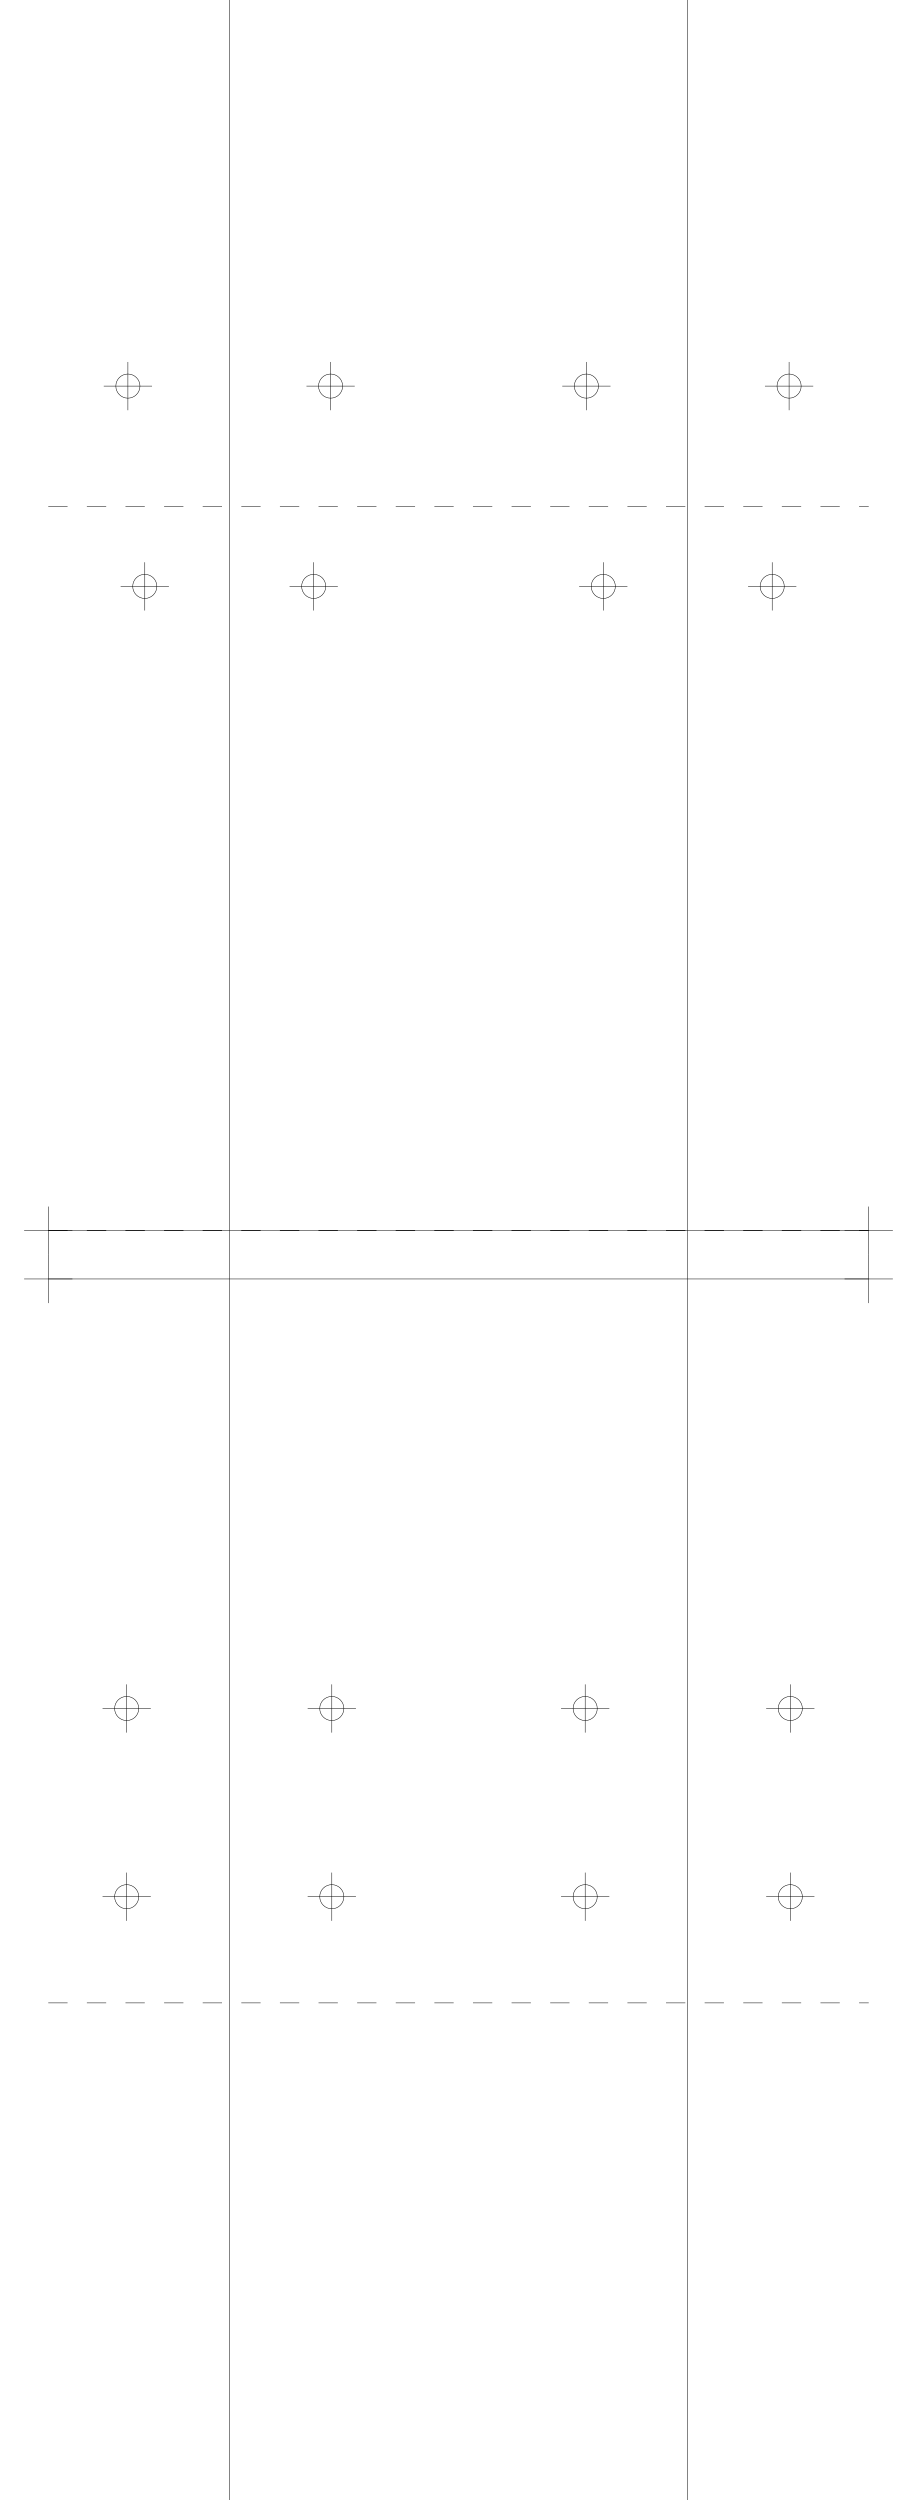
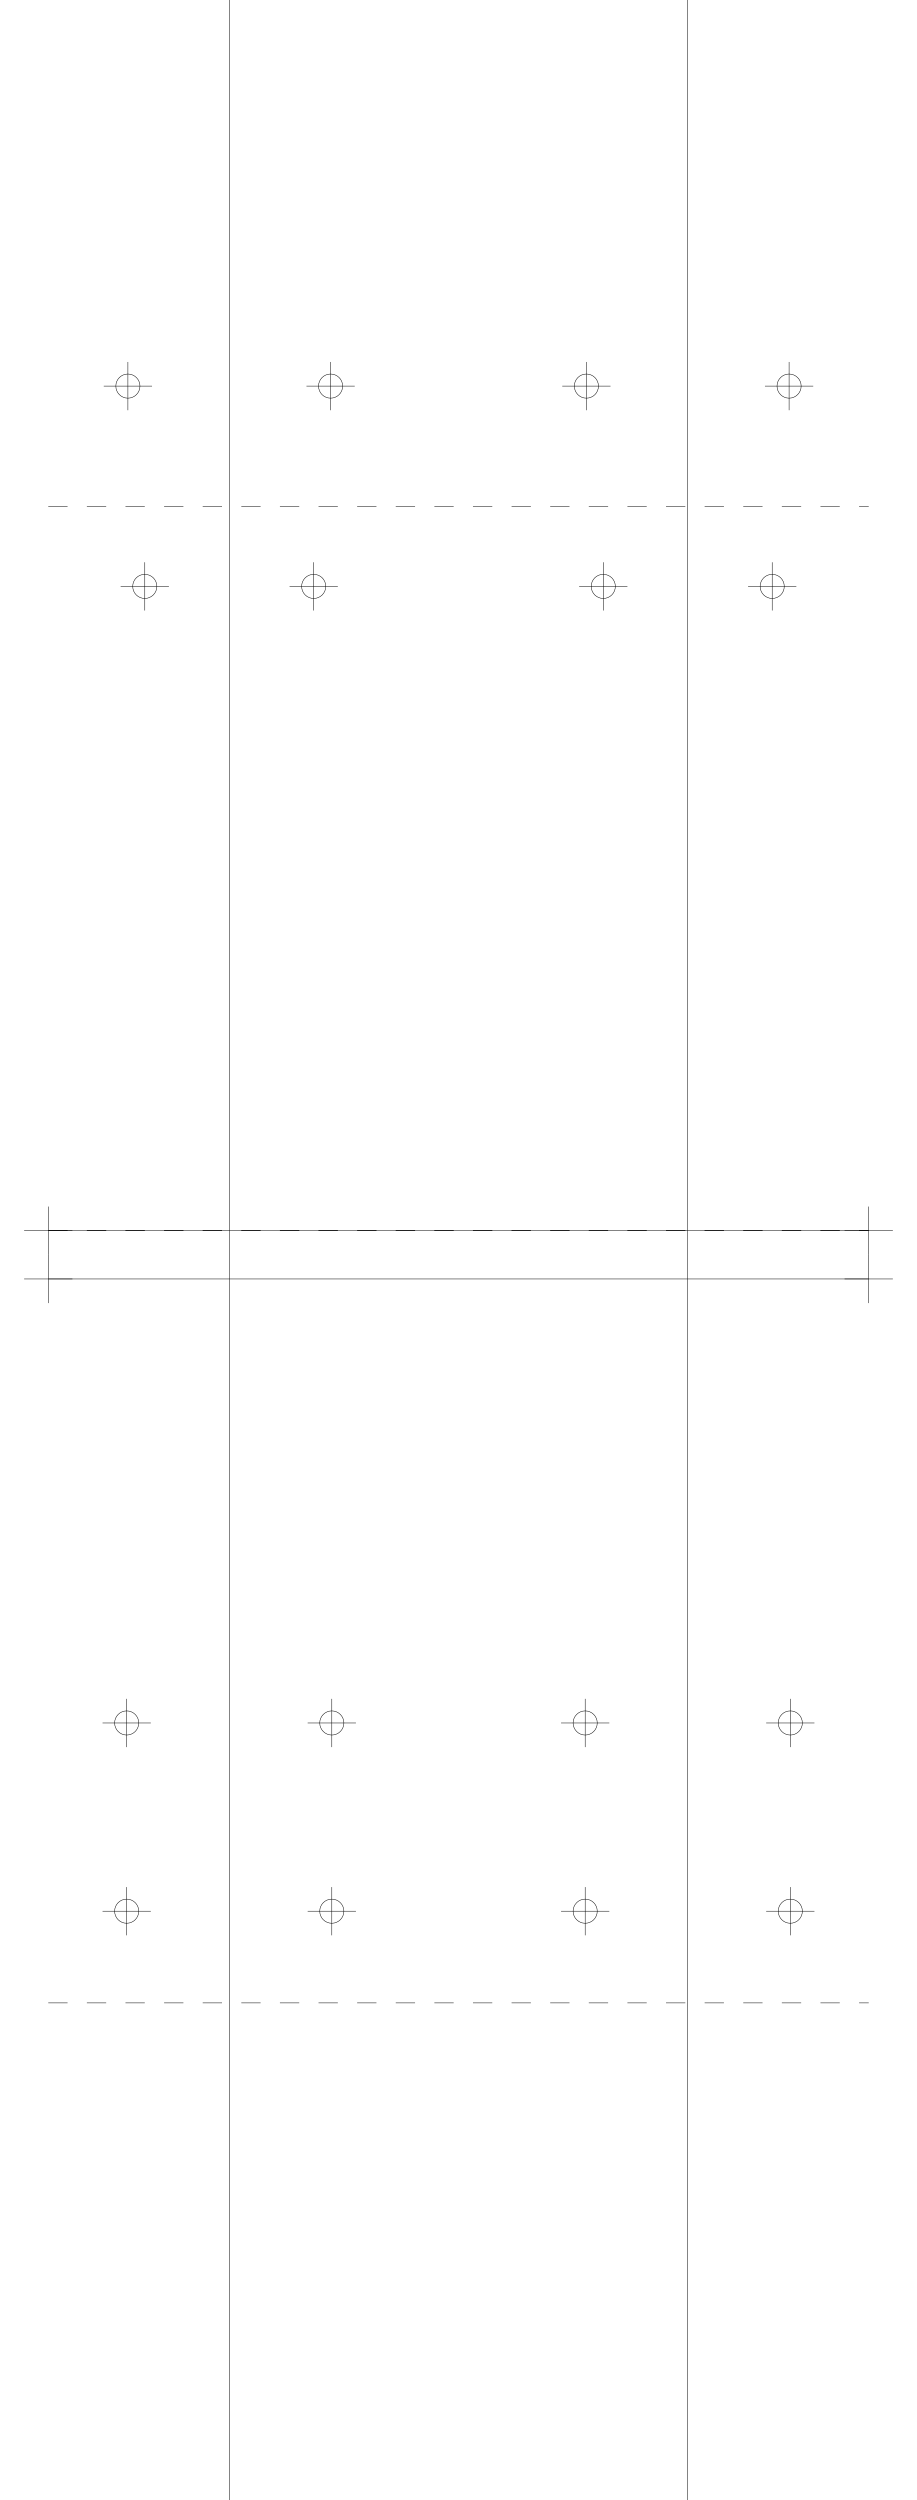
<svg xmlns="http://www.w3.org/2000/svg" version="1.2" width="190.0mm" height="518.0mm" viewBox="0 0 190.0 518.0">
  <line x1="47.5" y1="0.0" x2="47.5" y2="518.0" stroke="black" stroke-width="0.1" />
  <line x1="142.5" y1="0.0" x2="142.5" y2="518.0" stroke="black" stroke-width="0.1" />
  <line x1="10.0" y1="255.0" x2="180.0" y2="255.0" stroke="black" stroke-width="0.1" />
  <line x1="5.0" y1="255.0" x2="15.0" y2="255.0" stroke="black" stroke-width="0.1" />
  <line x1="10.0" y1="250.0" x2="10.0" y2="260.0" stroke="black" stroke-width="0.1" />
  <line x1="175.0" y1="255.0" x2="185.0" y2="255.0" stroke="black" stroke-width="0.1" />
  <line x1="180.0" y1="250.0" x2="180.0" y2="260.0" stroke="black" stroke-width="0.1" />
  <line x1="10.0" y1="265.0" x2="180.0" y2="265.0" stroke="black" stroke-width="0.1" />
  <line x1="5.0" y1="265.0" x2="15.0" y2="265.0" stroke="black" stroke-width="0.1" />
  <line x1="10.0" y1="260.0" x2="10.0" y2="270.0" stroke="black" stroke-width="0.1" />
  <line x1="175.0" y1="265.0" x2="185.0" y2="265.0" stroke="black" stroke-width="0.1" />
  <line x1="180.0" y1="260.0" x2="180.0" y2="270.0" stroke="black" stroke-width="0.1" />
  <line x1="10.0" y1="255.0" x2="180.0" y2="255.0" stroke="black" stroke-width="0.1" stroke-dasharray="4 4" />
  <line x1="10.0" y1="105.0" x2="180.0" y2="105.0" stroke="black" stroke-width="0.1" stroke-dasharray="4 4" />
  <circle cx="65.0" cy="121.5" r="2.5" fill="none" stroke="black" stroke-width="0.1" />
  <line x1="60.0" y1="121.5" x2="70.0" y2="121.5" stroke="black" stroke-width="0.1" />
  <line x1="65.0" y1="116.5" x2="65.0" y2="126.5" stroke="black" stroke-width="0.1" />
  <circle cx="160.0" cy="121.5" r="2.5" fill="none" stroke="black" stroke-width="0.1" />
  <line x1="155.0" y1="121.5" x2="165.0" y2="121.5" stroke="black" stroke-width="0.1" />
  <line x1="160.0" y1="116.5" x2="160.0" y2="126.5" stroke="black" stroke-width="0.1" />
  <circle cx="30.0" cy="121.5" r="2.5" fill="none" stroke="black" stroke-width="0.1" />
  <line x1="25.0" y1="121.5" x2="35.0" y2="121.5" stroke="black" stroke-width="0.1" />
  <line x1="30.0" y1="116.5" x2="30.0" y2="126.5" stroke="black" stroke-width="0.1" />
  <circle cx="125.0" cy="121.5" r="2.5" fill="none" stroke="black" stroke-width="0.1" />
  <line x1="120.0" y1="121.5" x2="130.0" y2="121.5" stroke="black" stroke-width="0.1" />
  <line x1="125.0" y1="116.5" x2="125.0" y2="126.5" stroke="black" stroke-width="0.1" />
  <circle cx="68.5" cy="80.0" r="2.5" fill="none" stroke="black" stroke-width="0.1" />
  <line x1="63.5" y1="80.0" x2="73.5" y2="80.0" stroke="black" stroke-width="0.1" />
  <line x1="68.5" y1="75.0" x2="68.5" y2="85.0" stroke="black" stroke-width="0.1" />
  <circle cx="163.5" cy="80.0" r="2.5" fill="none" stroke="black" stroke-width="0.1" />
  <line x1="158.5" y1="80.0" x2="168.5" y2="80.0" stroke="black" stroke-width="0.1" />
  <line x1="163.5" y1="75.0" x2="163.5" y2="85.0" stroke="black" stroke-width="0.1" />
  <circle cx="26.5" cy="80.0" r="2.5" fill="none" stroke="black" stroke-width="0.1" />
  <line x1="21.5" y1="80.0" x2="31.5" y2="80.0" stroke="black" stroke-width="0.1" />
  <line x1="26.5" y1="75.0" x2="26.5" y2="85.0" stroke="black" stroke-width="0.1" />
  <circle cx="121.5" cy="80.0" r="2.5" fill="none" stroke="black" stroke-width="0.1" />
  <line x1="116.5" y1="80.0" x2="126.5" y2="80.0" stroke="black" stroke-width="0.1" />
  <line x1="121.5" y1="75.0" x2="121.5" y2="85.0" stroke="black" stroke-width="0.1" />
  <line x1="10.0" y1="255.0" x2="180.0" y2="255.0" stroke="black" stroke-width="0.1" stroke-dasharray="4 4" />
  <line x1="10.0" y1="415.0" x2="180.0" y2="415.0" stroke="black" stroke-width="0.1" stroke-dasharray="4 4" />
-   <circle cx="68.75" cy="354.0" r="2.5" fill="none" stroke="black" stroke-width="0.1" />
-   <line x1="63.75" y1="354.0" x2="73.75" y2="354.0" stroke="black" stroke-width="0.1" />
-   <line x1="68.75" y1="349.0" x2="68.75" y2="359.0" stroke="black" stroke-width="0.1" />
-   <circle cx="163.75" cy="354.0" r="2.5" fill="none" stroke="black" stroke-width="0.1" />
-   <line x1="158.75" y1="354.0" x2="168.75" y2="354.0" stroke="black" stroke-width="0.1" />
-   <line x1="163.75" y1="349.0" x2="163.75" y2="359.0" stroke="black" stroke-width="0.1" />
-   <circle cx="26.25" cy="354.0" r="2.5" fill="none" stroke="black" stroke-width="0.1" />
-   <line x1="21.25" y1="354.0" x2="31.25" y2="354.0" stroke="black" stroke-width="0.1" />
-   <line x1="26.25" y1="349.0" x2="26.25" y2="359.0" stroke="black" stroke-width="0.1" />
-   <circle cx="121.25" cy="354.0" r="2.5" fill="none" stroke="black" stroke-width="0.1" />
-   <line x1="116.25" y1="354.0" x2="126.25" y2="354.0" stroke="black" stroke-width="0.1" />
-   <line x1="121.25" y1="349.0" x2="121.25" y2="359.0" stroke="black" stroke-width="0.1" />
-   <circle cx="68.75" cy="393.0" r="2.5" fill="none" stroke="black" stroke-width="0.1" />
-   <line x1="63.75" y1="393.0" x2="73.75" y2="393.0" stroke="black" stroke-width="0.1" />
-   <line x1="68.75" y1="388.0" x2="68.75" y2="398.0" stroke="black" stroke-width="0.1" />
-   <circle cx="163.75" cy="393.0" r="2.5" fill="none" stroke="black" stroke-width="0.1" />
-   <line x1="158.75" y1="393.0" x2="168.75" y2="393.0" stroke="black" stroke-width="0.1" />
-   <line x1="163.75" y1="388.0" x2="163.75" y2="398.0" stroke="black" stroke-width="0.1" />
-   <circle cx="26.25" cy="393.0" r="2.5" fill="none" stroke="black" stroke-width="0.1" />
-   <line x1="21.25" y1="393.0" x2="31.25" y2="393.0" stroke="black" stroke-width="0.1" />
-   <line x1="26.25" y1="388.0" x2="26.25" y2="398.0" stroke="black" stroke-width="0.1" />
-   <circle cx="121.25" cy="393.0" r="2.5" fill="none" stroke="black" stroke-width="0.1" />
-   <line x1="116.25" y1="393.0" x2="126.25" y2="393.0" stroke="black" stroke-width="0.1" />
-   <line x1="121.25" y1="388.0" x2="121.25" y2="398.0" stroke="black" stroke-width="0.1" />
+   <circle cx="68.75" cy="357.0" r="2.5" fill="none" stroke="black" stroke-width="0.1" />
+   <line x1="63.75" y1="357.0" x2="73.75" y2="357.0" stroke="black" stroke-width="0.1" />
+   <line x1="68.75" y1="352.0" x2="68.75" y2="362.0" stroke="black" stroke-width="0.1" />
+   <circle cx="163.75" cy="357.0" r="2.5" fill="none" stroke="black" stroke-width="0.1" />
+   <line x1="158.75" y1="357.0" x2="168.75" y2="357.0" stroke="black" stroke-width="0.1" />
+   <line x1="163.75" y1="352.0" x2="163.75" y2="362.0" stroke="black" stroke-width="0.1" />
+   <circle cx="26.25" cy="357.0" r="2.5" fill="none" stroke="black" stroke-width="0.1" />
+   <line x1="21.25" y1="357.0" x2="31.25" y2="357.0" stroke="black" stroke-width="0.1" />
+   <line x1="26.25" y1="352.0" x2="26.25" y2="362.0" stroke="black" stroke-width="0.1" />
+   <circle cx="121.25" cy="357.0" r="2.5" fill="none" stroke="black" stroke-width="0.1" />
+   <line x1="116.25" y1="357.0" x2="126.25" y2="357.0" stroke="black" stroke-width="0.1" />
+   <line x1="121.25" y1="352.0" x2="121.25" y2="362.0" stroke="black" stroke-width="0.1" />
+   <circle cx="68.75" cy="396.0" r="2.5" fill="none" stroke="black" stroke-width="0.1" />
+   <line x1="63.75" y1="396.0" x2="73.75" y2="396.0" stroke="black" stroke-width="0.1" />
+   <line x1="68.75" y1="391.0" x2="68.75" y2="401.0" stroke="black" stroke-width="0.1" />
+   <circle cx="163.75" cy="396.0" r="2.5" fill="none" stroke="black" stroke-width="0.1" />
+   <line x1="158.75" y1="396.0" x2="168.75" y2="396.0" stroke="black" stroke-width="0.1" />
+   <line x1="163.75" y1="391.0" x2="163.75" y2="401.0" stroke="black" stroke-width="0.1" />
+   <circle cx="26.25" cy="396.0" r="2.5" fill="none" stroke="black" stroke-width="0.1" />
+   <line x1="21.25" y1="396.0" x2="31.25" y2="396.0" stroke="black" stroke-width="0.1" />
+   <line x1="26.25" y1="391.0" x2="26.25" y2="401.0" stroke="black" stroke-width="0.1" />
+   <circle cx="121.25" cy="396.0" r="2.5" fill="none" stroke="black" stroke-width="0.1" />
+   <line x1="116.25" y1="396.0" x2="126.25" y2="396.0" stroke="black" stroke-width="0.1" />
+   <line x1="121.25" y1="391.0" x2="121.25" y2="401.0" stroke="black" stroke-width="0.1" />
</svg>
